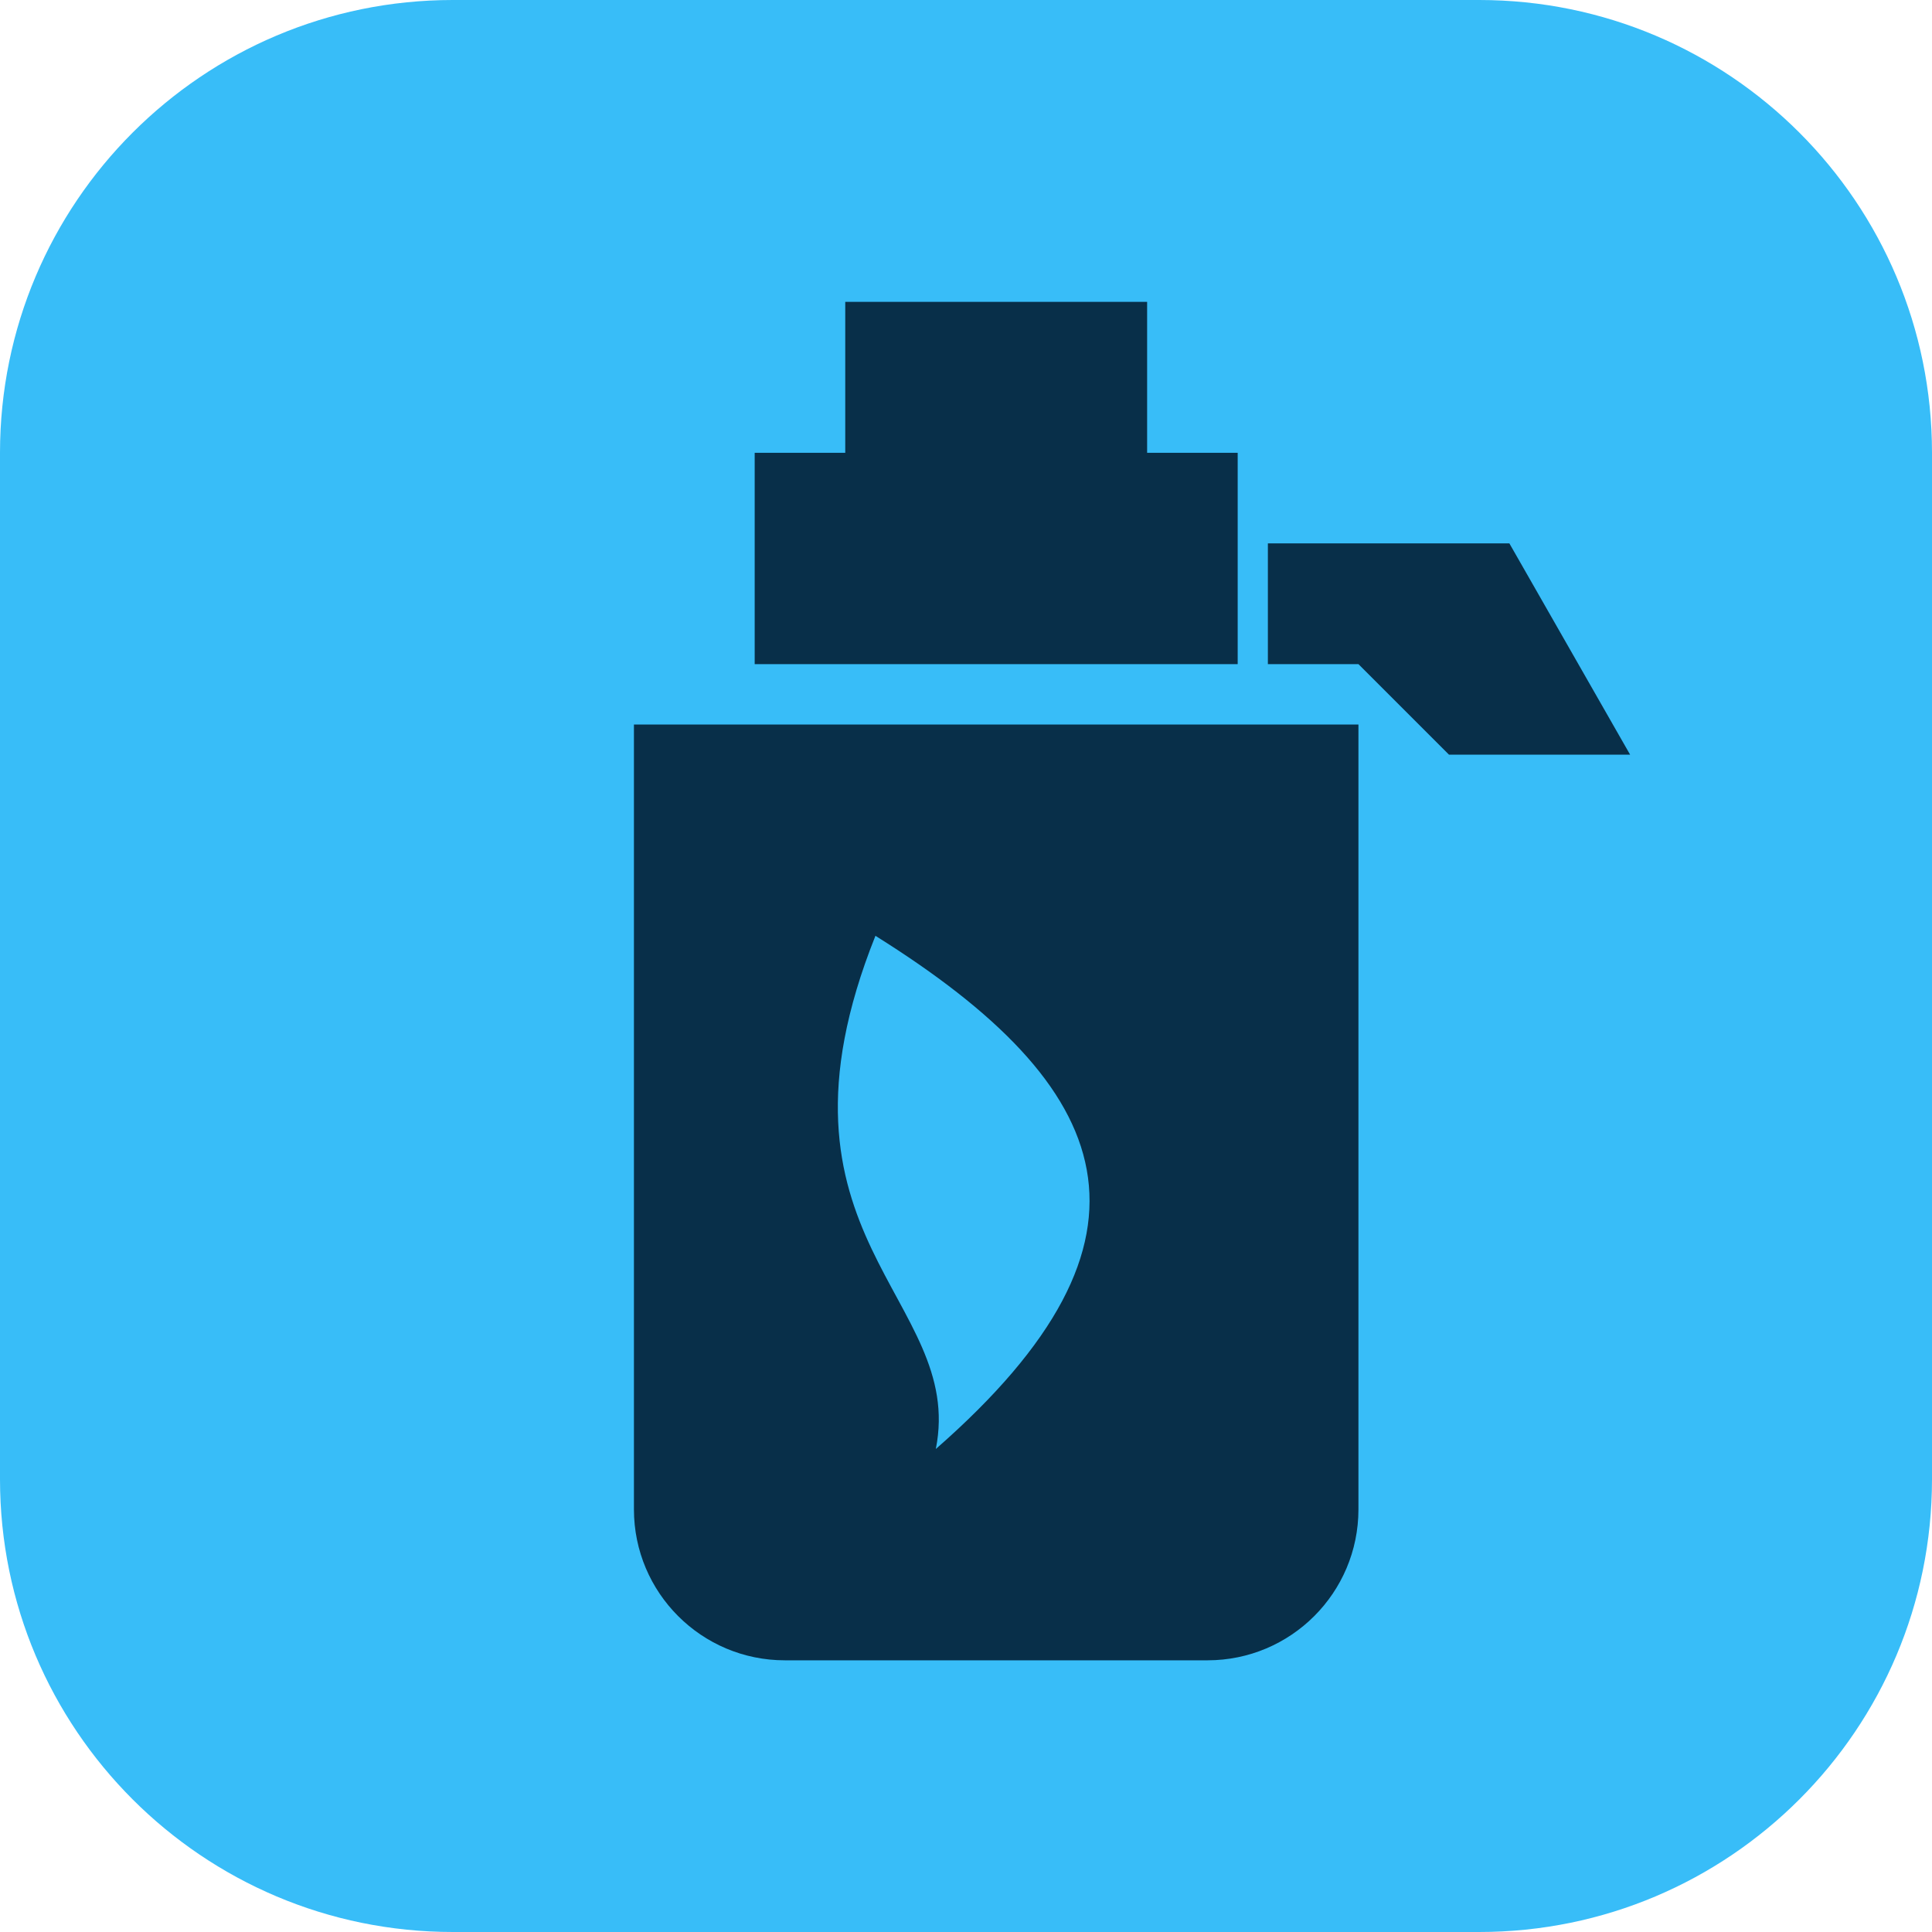
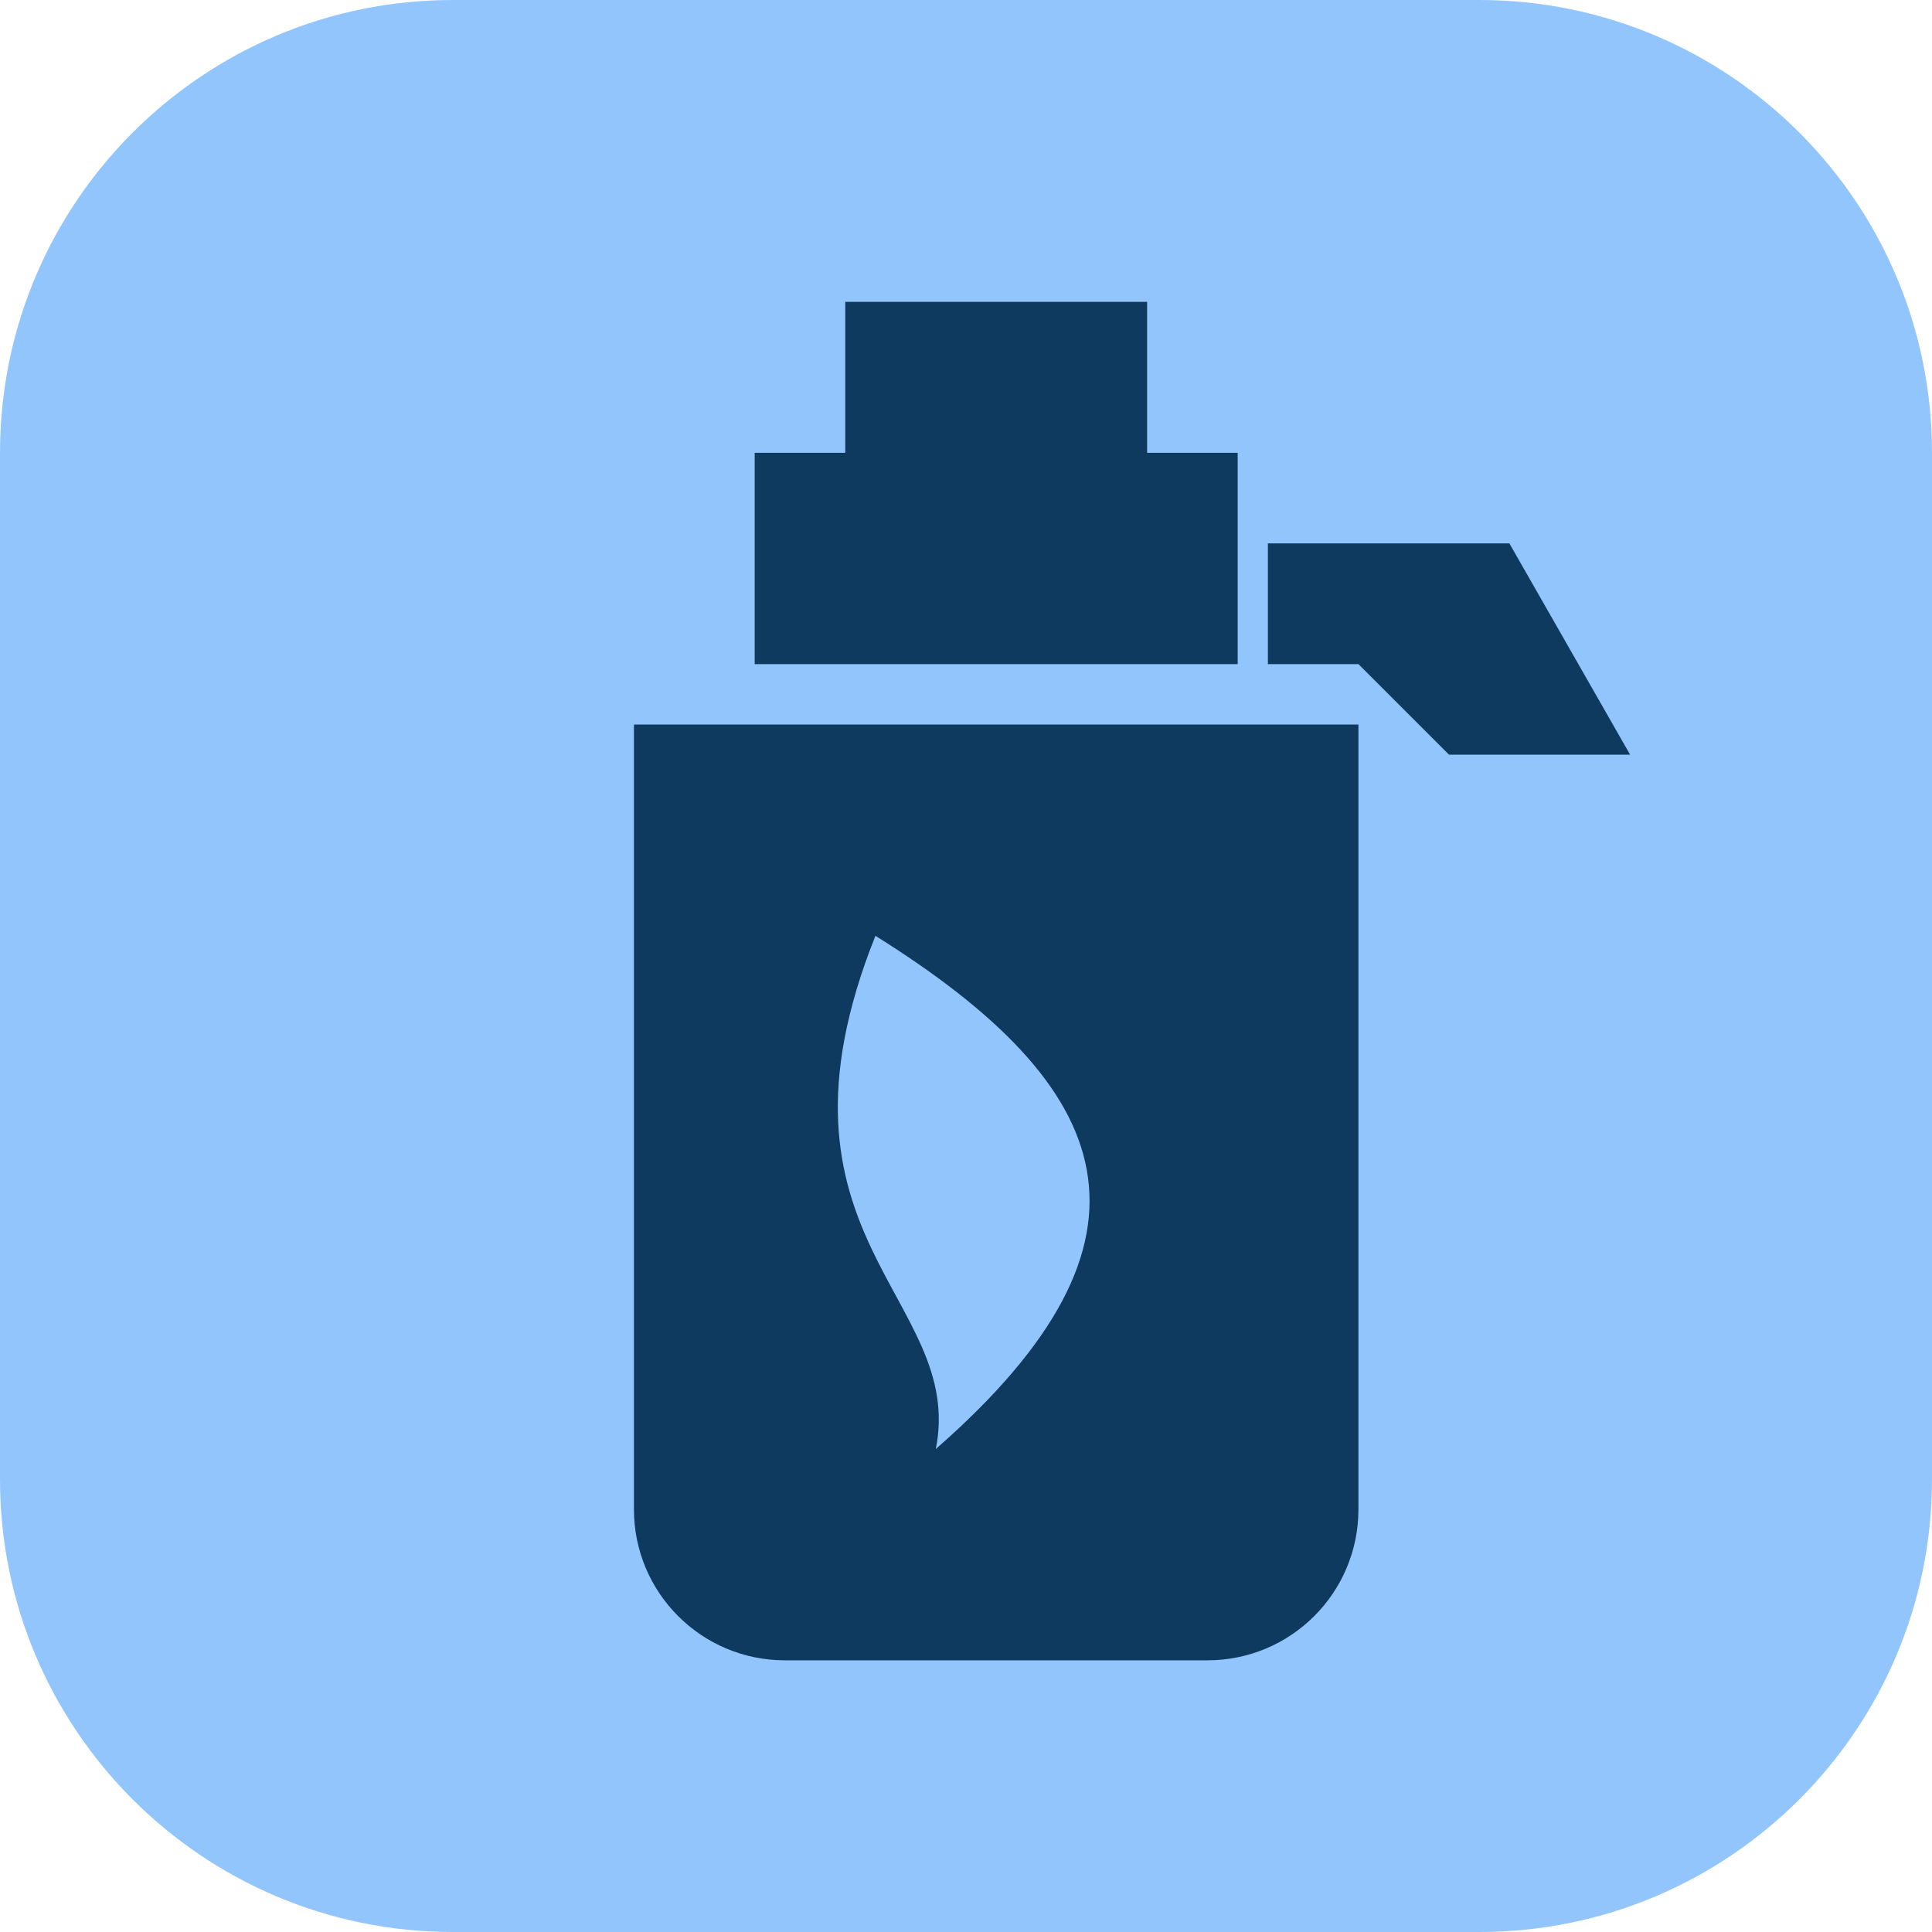
<svg xmlns="http://www.w3.org/2000/svg" viewBox="0 0 64 64">
-   <rect width="64" height="64" rx="15" fill="#38bdf8" />
-   <path d="M25 15h16v7H25zM21 24h24v26a5 5 0 0 1-5 5H26a5 5 0 0 1-5-5z" fill="#082f49" />
-   <path d="M28 10h10v6H28zm14 8h8l4 7h-6l-3-3h-3z" fill="#082f49" />
-   <path d="M29 31c8 5 10 10 2 17 1-5-6-7-2-17z" fill="#38bdf8" />
+   <rect width="64" height="64" rx="15" fill="#93c5fd" />
+   <path d="M25 15h16v7H25zM21 24h24v26a5 5 0 0 1-5 5H26a5 5 0 0 1-5-5z" fill="#0f3a5f" />
+   <path d="M28 10h10v6H28zm14 8h8l4 7h-6l-3-3h-3z" fill="#0f3a5f" />
+   <path d="M29 31c8 5 10 10 2 17 1-5-6-7-2-17z" fill="#93c5fd" />
</svg>
